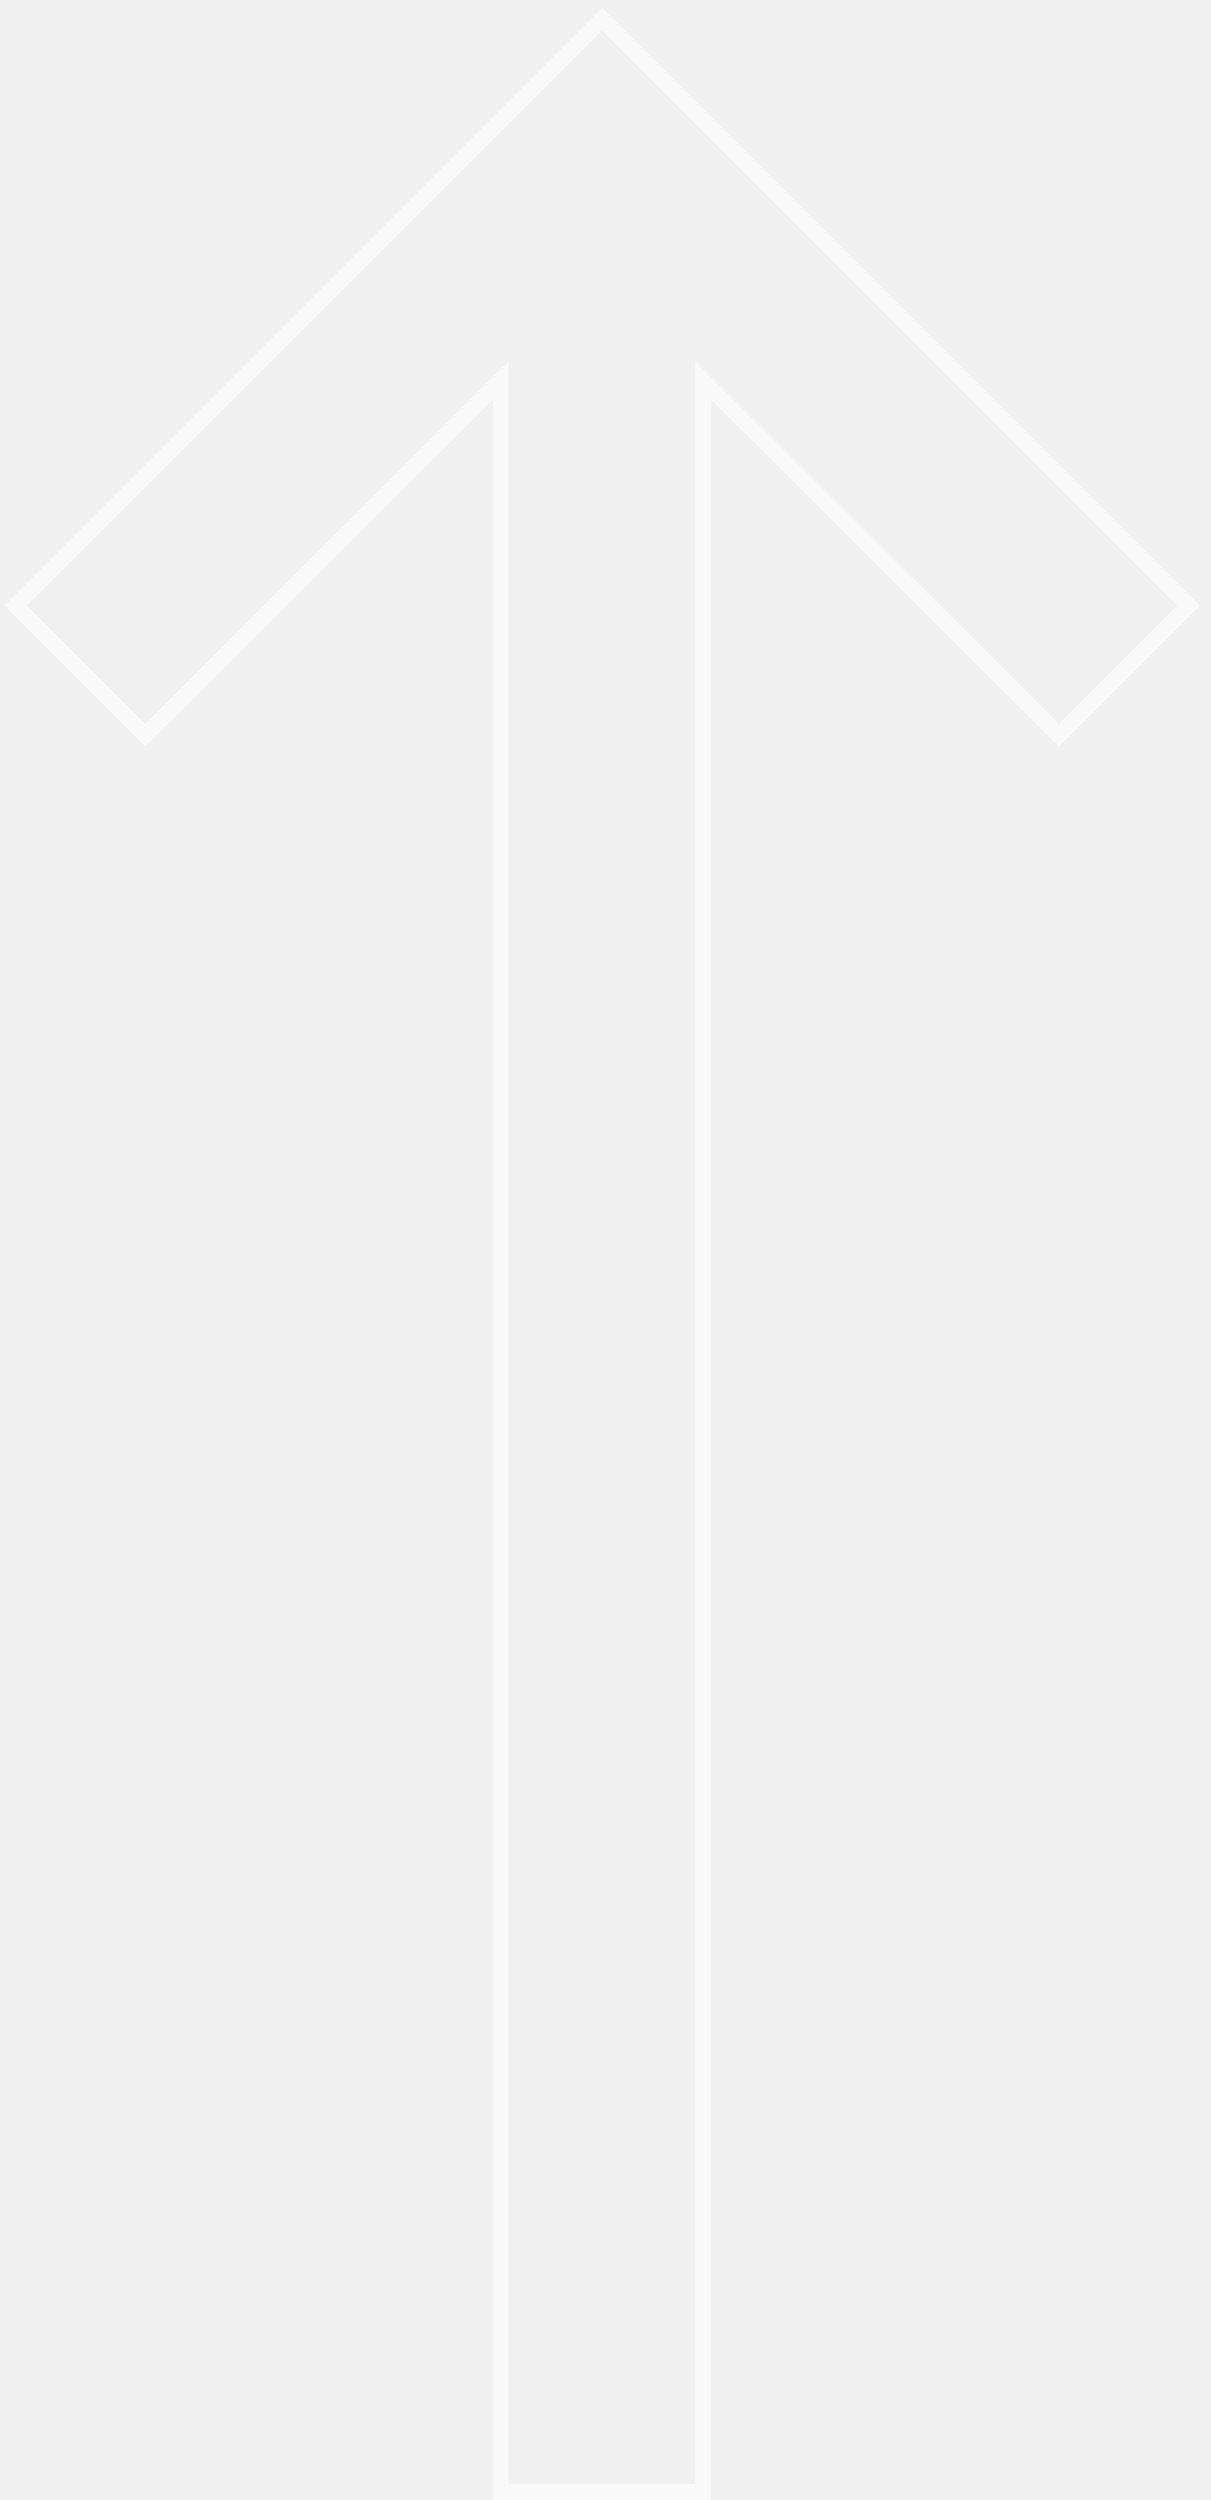
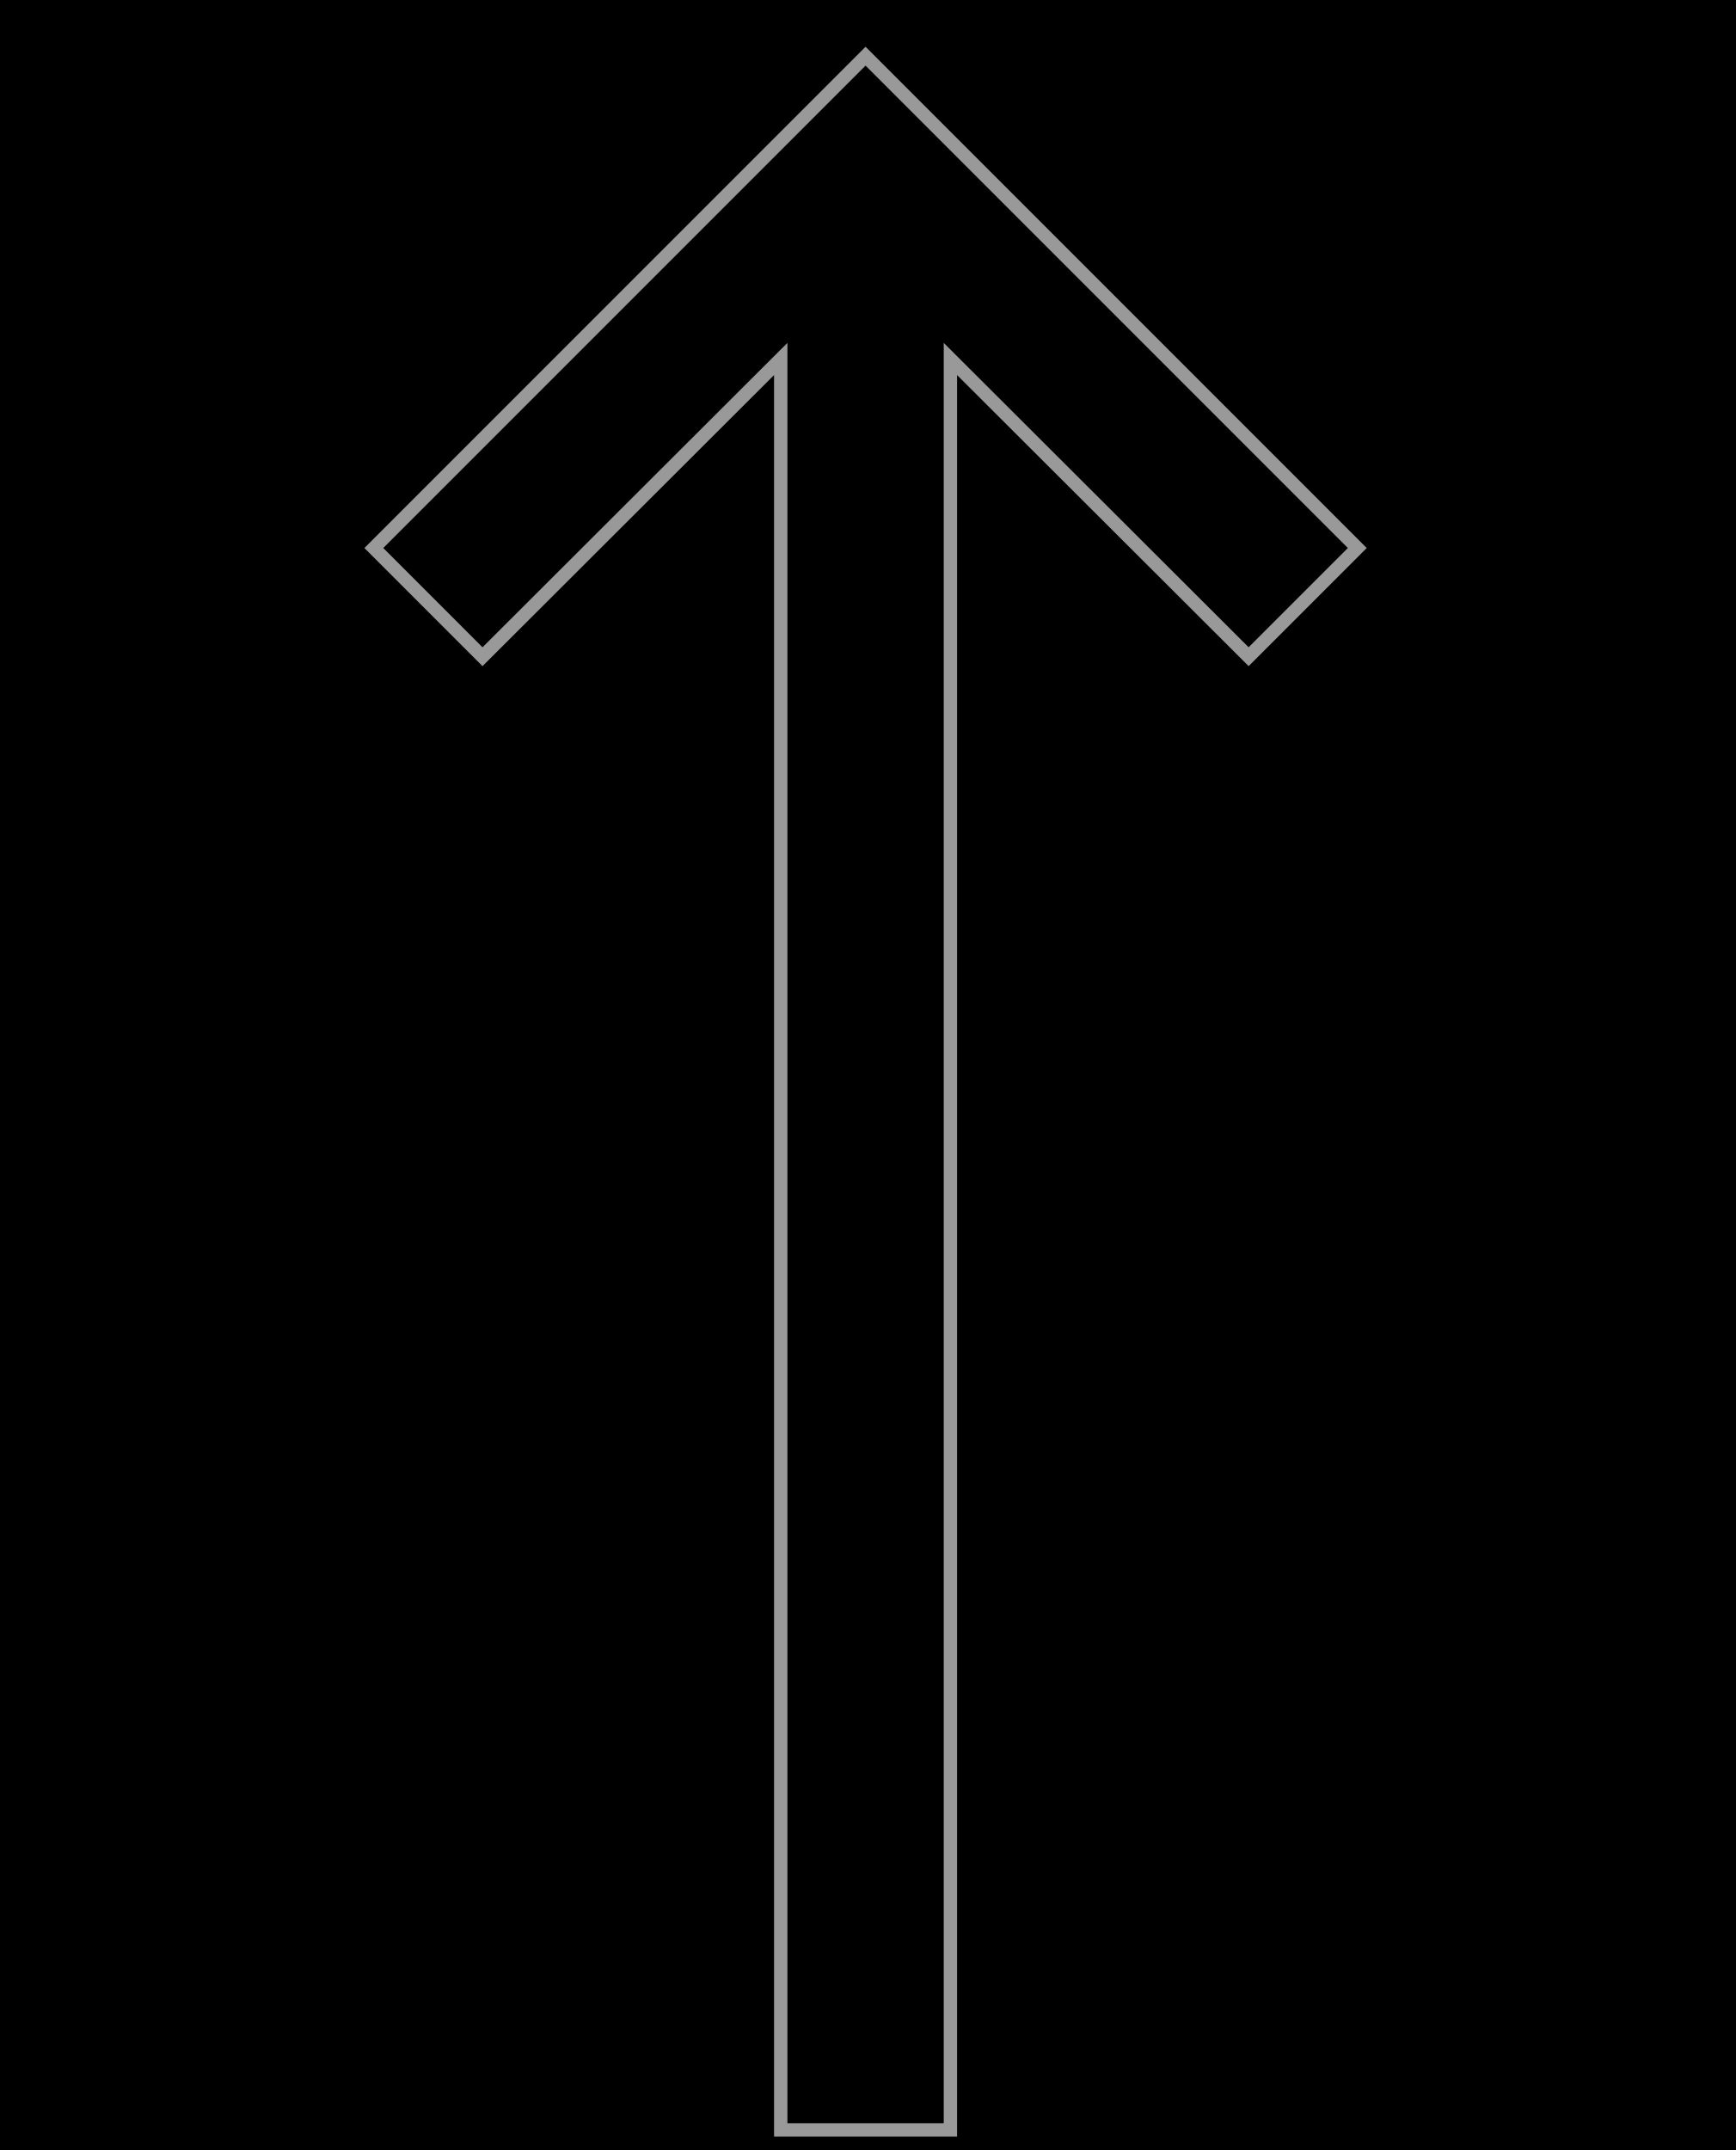
- <svg xmlns="http://www.w3.org/2000/svg" width="76" height="157" viewBox="0 0 76 157">
-   <g fill="none" fill-rule="evenodd" opacity=".6">
-     <path d="M-27.5 127.112V-3.5h130.612v130.612z" />
-     <path stroke="#FFF" d="M.976 38.037l8.139 8.14 22.337-22.295V156.5H44.16V23.882l22.337 22.294 8.14-8.139-36.83-36.83z" />
+ <svg xmlns="http://www.w3.org/2000/svg" width="130" height="161" viewBox="0 0 130 161">
+   <g fill="none" fill-rule="evenodd">
+     <path fill="#000" d="M-61-3310h1440V418H-61z" />
+     <g opacity=".6">
+       <path d="M0 160.5V.5h130v160z" />
+       <path fill-rule="nonzero" stroke="#FFF" d="M28 41.037l8.139 8.14 22.337-22.295V159.5h12.708V26.882L93.52 49.176l8.139-8.139-36.83-36.83z" />
+     </g>
  </g>
</svg>
